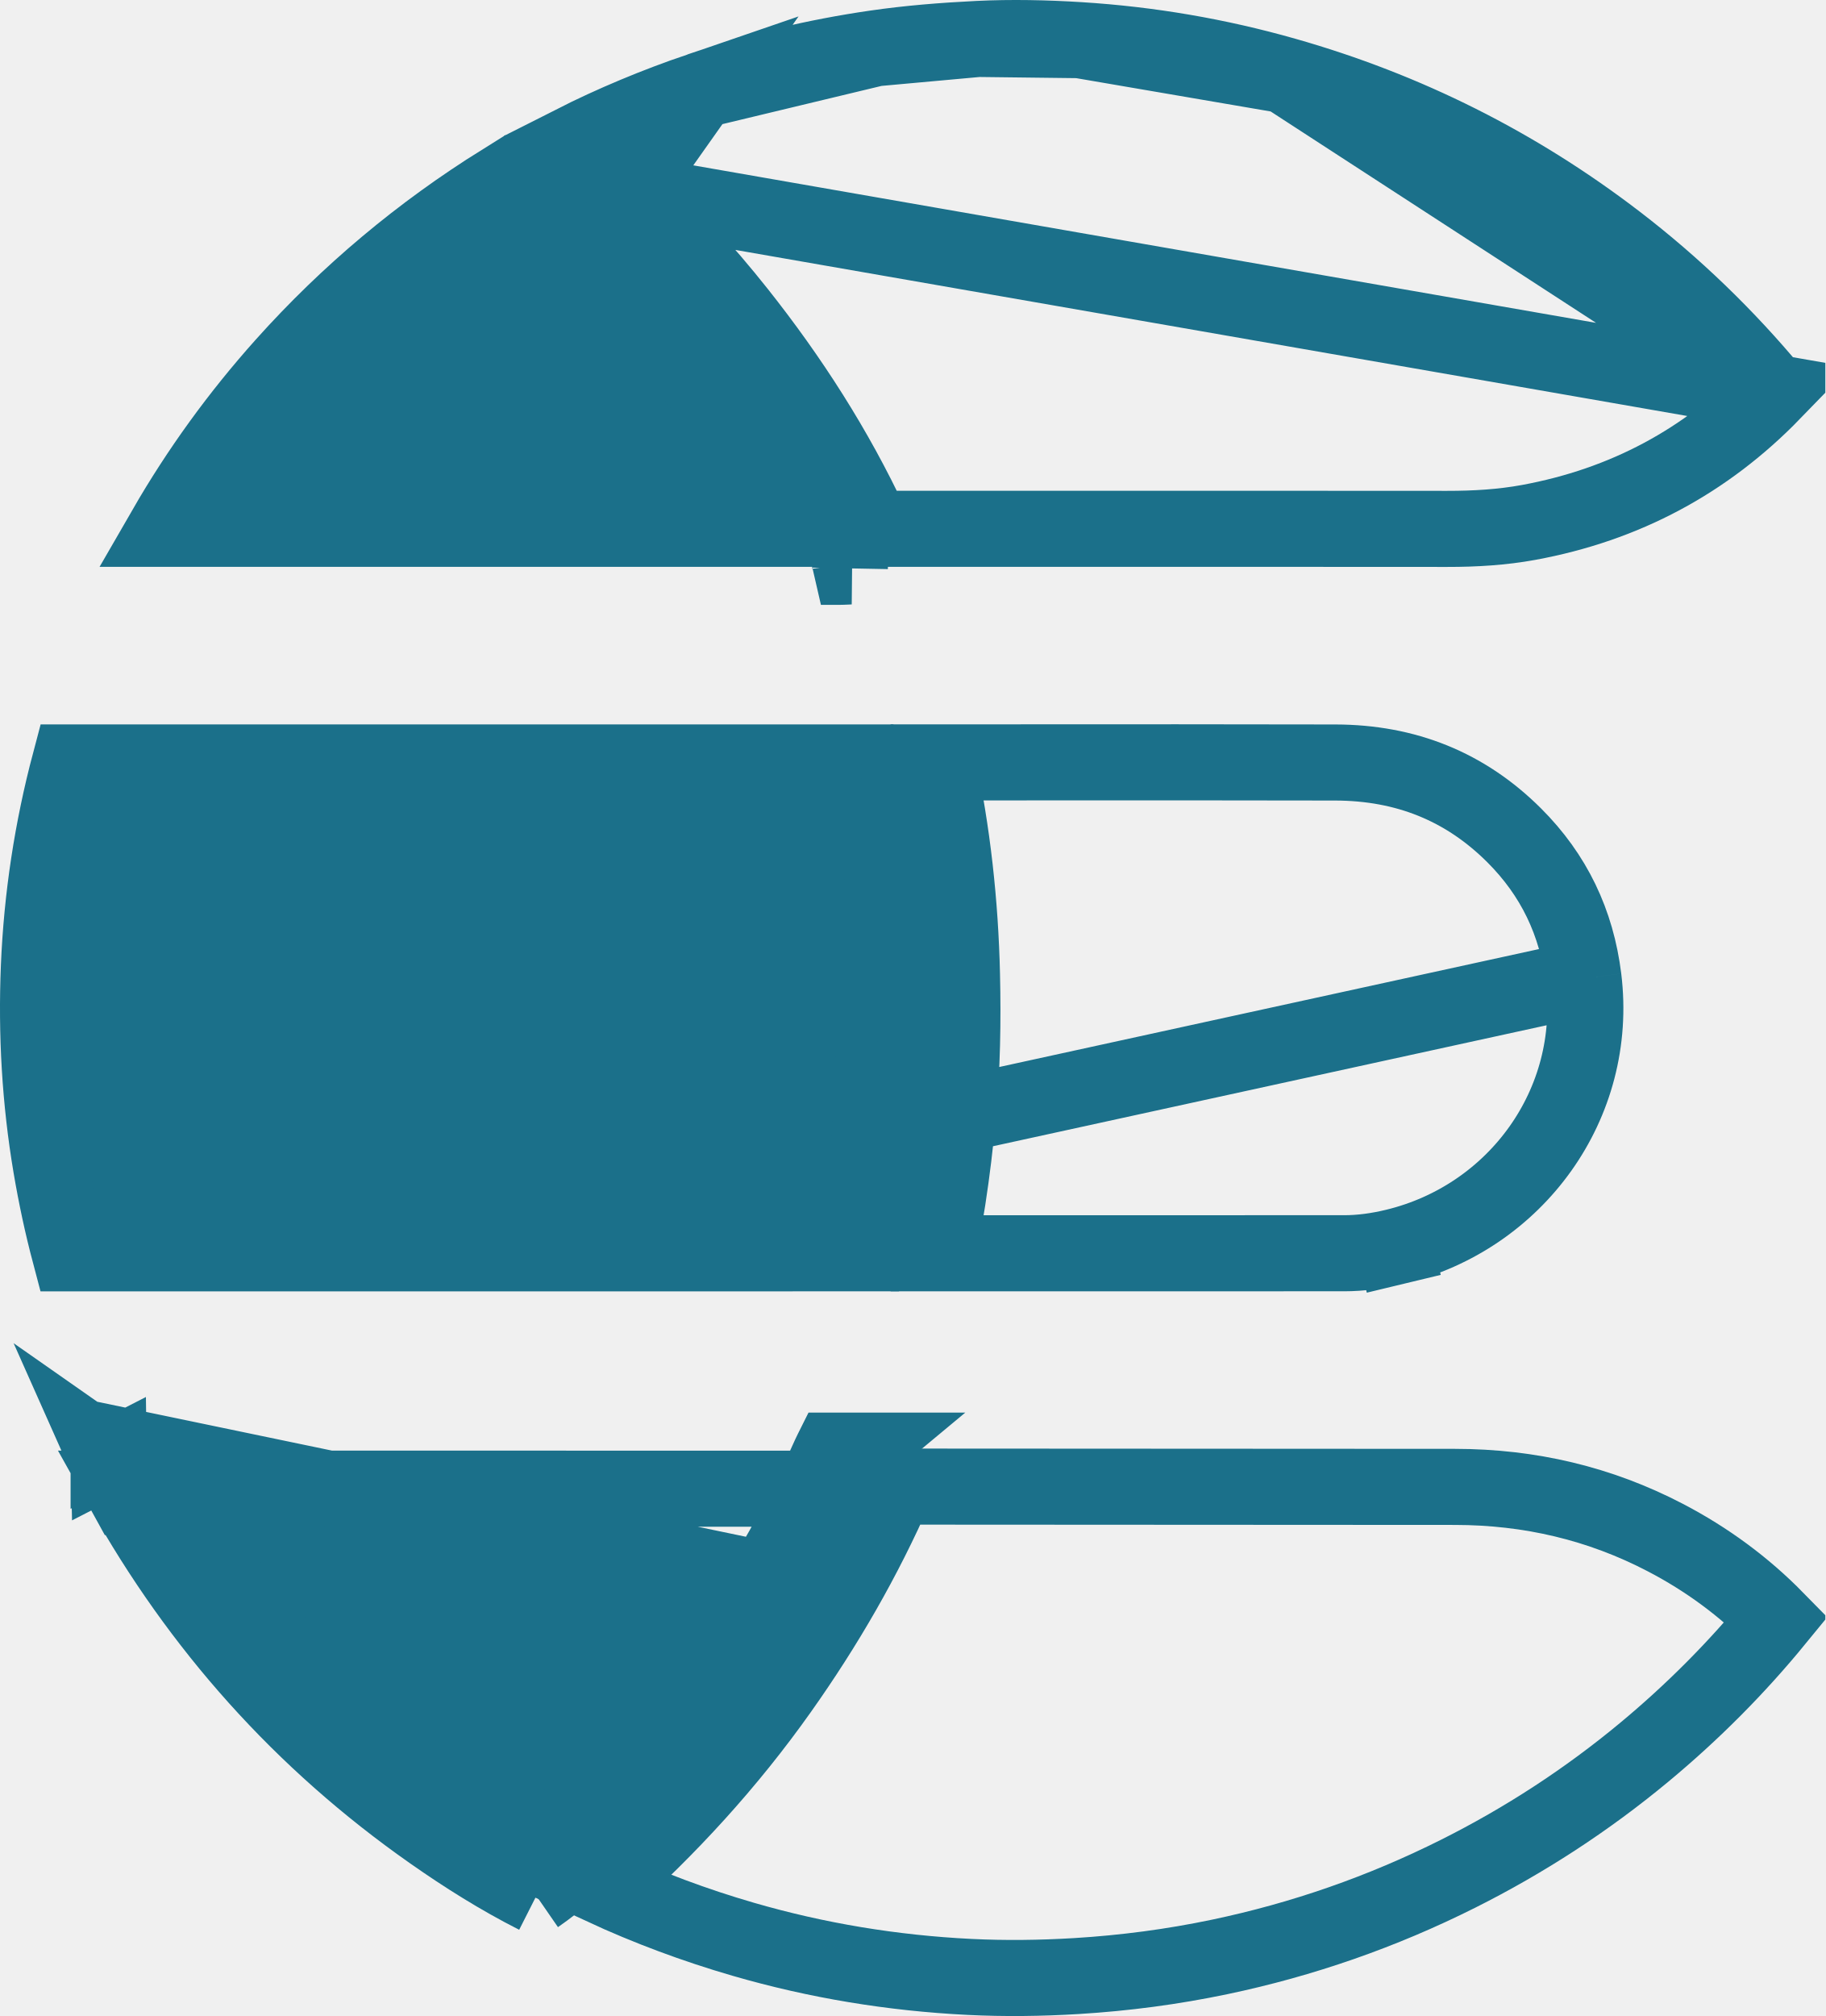
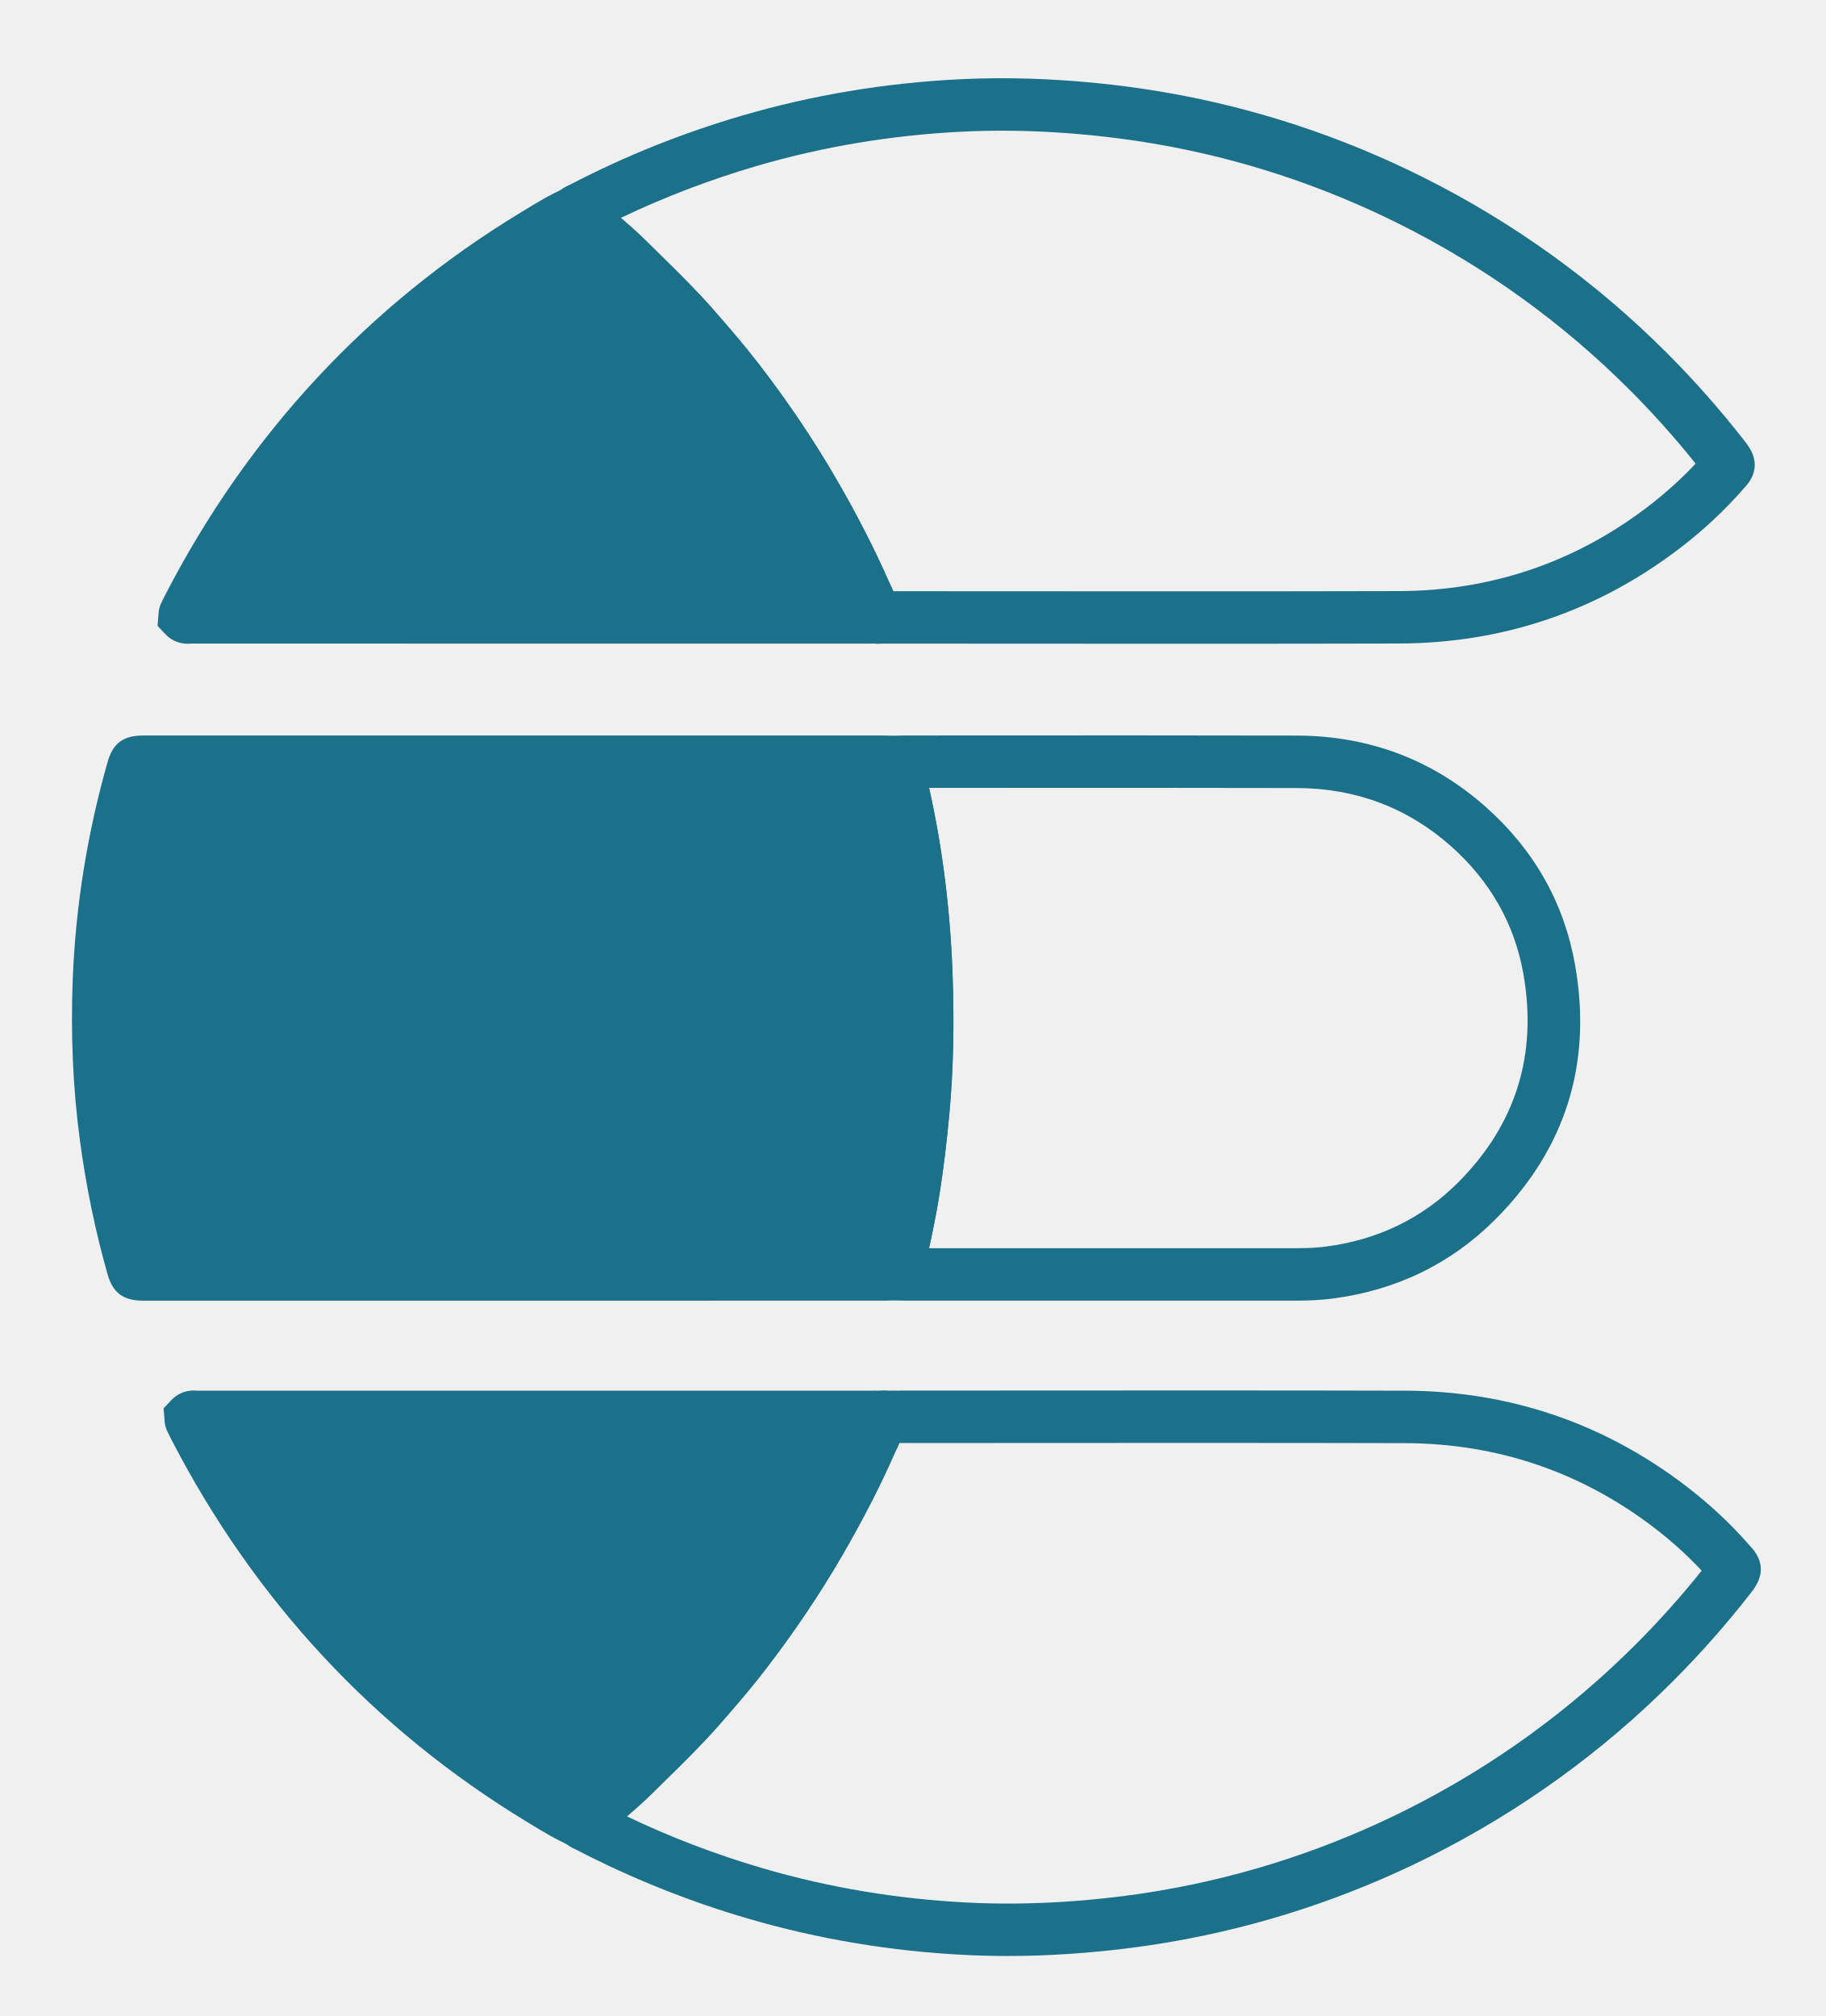
- <svg xmlns="http://www.w3.org/2000/svg" width="96" height="106" viewBox="0 0 96 106" fill="none">
-   <g clip-path="url(#clip0)">
-     <path d="M36.797 4.757L36.797 4.757C34.494 5.545 32.263 6.47 30.117 7.558C31.108 8.385 32.07 9.241 33.005 10.121L36.797 4.757ZM36.797 4.757C39.803 3.729 42.888 2.995 46.041 2.538L36.797 4.757ZM93.236 20.627C89.715 24.252 85.456 26.54 80.39 27.47L80.39 27.47C79.013 27.723 77.588 27.811 76.102 27.809C68.857 27.803 61.612 27.803 54.368 27.804C51.545 27.804 48.722 27.804 45.9 27.804C45.875 27.749 45.848 27.69 45.818 27.626L45.818 27.625C43.936 23.59 41.552 19.889 38.815 16.437L38.815 16.437C37.032 14.19 35.093 12.085 33.005 10.121L93.236 20.627ZM93.236 20.627C90.791 17.684 88.054 15.038 85.009 12.704C79.761 8.683 73.953 5.77 67.572 3.959L93.236 20.627ZM46.041 2.538C47.811 2.281 49.61 2.137 51.444 2.047L46.041 2.538ZM51.444 2.047C53.21 1.961 54.986 1.999 56.783 2.111L51.444 2.047ZM56.783 2.111C60.445 2.341 64.043 2.956 67.572 3.959L56.783 2.111Z" stroke="#1B708A" stroke-width="4" />
-     <path d="M45.388 65.898C46.201 62.42 46.644 58.882 46.749 55.3L46.749 55.3C46.837 52.35 46.785 49.439 46.458 46.56L45.388 65.898ZM45.388 65.898C31.482 65.899 17.576 65.899 3.67 65.899C3.273 64.4 2.948 62.88 2.688 61.342L2.688 61.342C2.1 57.864 1.899 54.355 2.046 50.819C2.198 47.182 2.743 43.604 3.676 40.088C4.141 40.088 4.606 40.088 5.071 40.088C5.375 40.088 5.679 40.088 5.984 40.088H6.002C19.13 40.088 32.259 40.088 45.388 40.089C45.866 42.212 46.209 44.368 46.458 46.56L45.388 65.898ZM45.152 39.088C45.152 39.088 45.152 39.088 45.152 39.088L45.152 39.088Z" fill="#1B708A" stroke="#1B708A" stroke-width="4" />
-     <path d="M39.084 101.964C36.546 101.228 34.084 100.309 31.696 99.207C35.167 96.109 38.306 92.688 41.016 88.86C43.393 85.505 45.452 81.955 47.106 78.164C56.913 78.166 66.72 78.172 76.527 78.18C80.452 78.183 84.141 79.047 87.59 80.847C89.774 81.987 91.719 83.418 93.419 85.152C91.333 87.7 89.014 90.028 86.466 92.142C83.455 94.64 80.192 96.763 76.685 98.521C72.697 100.52 68.515 101.979 64.142 102.895C61.662 103.415 59.153 103.746 56.613 103.9C54.727 104.014 52.852 104.037 50.99 103.945C46.942 103.745 42.971 103.092 39.084 101.964L39.084 101.964Z" stroke="#1B708A" stroke-width="4" />
-     <path d="M83.282 51.437C82.92 48.501 81.724 46.006 79.642 43.927C77.062 41.351 73.934 40.102 70.236 40.092C64.679 40.078 59.123 40.082 53.564 40.085C52.147 40.086 50.729 40.087 49.311 40.087C50.1 43.766 50.507 47.488 50.594 51.238M83.282 51.437L50.383 58.624C50.612 56.143 50.651 53.676 50.594 51.238M83.282 51.437C84.095 58.044 79.726 64.021 73.362 65.555M83.282 51.437L50.382 58.624C50.246 60.103 50.07 61.582 49.841 63.062L49.841 63.062C49.692 64.019 49.51 64.965 49.311 65.896C56.438 65.896 63.565 65.896 70.691 65.895H70.692C71.57 65.895 72.457 65.773 73.362 65.555M50.594 51.238L48.595 51.284M50.594 51.238L48.595 51.284M48.595 51.284C48.65 53.672 48.611 56.058 48.391 58.44L47.265 40.09C48.084 43.771 48.507 47.506 48.595 51.284ZM73.362 65.555L73.83 67.5L73.362 65.555Z" stroke="#1B708A" stroke-width="4" />
-     <path d="M5.712 76.275C5.723 76.275 5.735 76.275 5.747 76.275L5.712 76.29L5.712 76.275ZM5.712 76.275C5.614 76.277 5.533 76.314 5.476 76.396M5.712 76.275L5.712 76.29L5.476 76.396M5.476 76.396C5.493 76.434 5.509 76.472 5.525 76.51C5.559 76.59 5.593 76.67 5.633 76.747C5.663 76.804 5.692 76.861 5.722 76.917L5.719 76.703L5.633 76.747L5.719 76.703L5.716 76.564L5.476 76.396ZM8.758 78.272C7.99 78.272 7.222 78.272 6.454 78.272C10.48 85.488 15.87 91.538 22.716 96.336C24.473 97.568 26.289 98.71 28.209 99.682M8.758 78.272C12.575 84.803 17.583 90.296 23.864 94.698L23.864 94.698C25.224 95.652 26.603 96.537 28.025 97.322M8.758 78.272C8.374 77.615 8.002 76.949 7.643 76.272L42.304 83.484C40.974 85.758 39.486 87.923 37.871 90.003C37.406 90.602 36.913 91.18 36.421 91.759C36.281 91.923 36.141 92.087 36.002 92.252C34.582 93.932 33.01 95.466 31.418 96.977C30.404 97.938 29.366 98.883 28.209 99.682M8.758 78.272C20.115 78.271 31.472 78.271 42.83 78.274M28.025 97.322C27.712 97.574 27.396 97.813 27.072 98.037L28.209 99.682M28.025 97.322C28.698 96.78 29.356 96.176 30.041 95.526L30.041 95.526C31.628 94.021 33.13 92.551 34.474 90.961C34.624 90.783 34.771 90.611 34.916 90.441C35.402 89.87 35.856 89.336 36.291 88.776L36.291 88.776C37.859 86.758 39.296 84.664 40.578 82.474L40.578 82.474C41.388 81.091 42.144 79.695 42.83 78.274M28.025 97.322C28.384 97.521 28.747 97.713 29.112 97.898L28.209 99.682M42.83 78.274C43.051 77.816 43.264 77.356 43.47 76.892L43.47 76.892C43.605 76.59 43.691 76.411 43.749 76.292C43.752 76.286 43.755 76.28 43.758 76.274C44.25 76.274 44.742 76.274 45.235 76.274L42.83 78.274ZM5.719 76.702L5.716 76.564L5.832 76.644L5.719 76.702ZM5.719 76.702L5.832 76.644L6.212 76.909L6.212 76.909L7.117 77.539C6.965 77.757 6.747 77.958 6.469 78.096C6.439 78.111 6.409 78.125 6.38 78.138C6.324 78.036 6.268 77.935 6.212 77.834C6.212 77.834 6.212 77.833 6.212 77.833C6.047 77.53 5.883 77.225 5.722 76.918L5.719 76.702Z" fill="#1B708A" stroke="#1B708A" stroke-width="4" />
-     <path d="M44.701 29.782C44.638 29.785 44.575 29.788 44.512 29.791C44.371 29.797 44.231 29.804 44.091 29.804C43.786 29.804 43.481 29.804 43.176 29.804L43.4 29.695L44.091 29.741L44.701 29.782ZM44.701 29.782C44.704 29.74 44.702 29.7 44.697 29.66L44.701 29.782ZM14.945 19.186C18.308 15.431 22.137 12.228 26.422 9.559C26.477 9.604 26.533 9.649 26.588 9.694C27.224 10.21 27.838 10.709 28.464 11.244L28.465 11.244C29.8 12.383 31.072 13.595 32.303 14.867L32.303 14.867C33.117 15.707 33.899 16.596 34.697 17.521L34.697 17.522C36.332 19.419 37.806 21.446 39.175 23.577C39.825 24.59 40.428 25.645 41.05 26.747C41.247 27.096 41.431 27.447 41.611 27.804C31.866 27.805 22.121 27.805 12.376 27.805C11.15 27.805 9.925 27.805 8.699 27.805C10.475 24.726 12.556 21.854 14.945 19.186Z" fill="#1B708A" stroke="#1B708A" stroke-width="4" />
+ <svg xmlns="http://www.w3.org/2000/svg" version="1.1" id="Layer_1" x="0px" y="0px" width="126.666px" height="139.899px" viewBox="0 0 126.666 139.899" style="enable-background:new 0 0 126.666 139.899;" xml:space="preserve">
+   <g>
+     <g>
+       <path style="fill:#1B708A;" d="M62.183,88.41c-0.263,0.01-0.526,0.028-0.788,0.028c-17.086,0.001-34.171,0.001-51.257,0.001    c-0.088,0-0.176,0.001-0.264,0c-0.514-0.006-0.521-0.004-0.662-0.502c-0.839-2.958-1.451-5.962-1.863-9.01    c-0.492-3.645-0.632-7.304-0.484-10.973c0.199-4.952,0.991-9.814,2.349-14.582c0.146-0.512,0.151-0.513,0.718-0.514    c1.252-0.002,2.504-0.001,3.755-0.001c15.878,0,31.756,0,47.633,0.001c0.285,0,0.57,0.018,0.854,0.028    c0.015,0.086,0.023,0.174,0.045,0.258c1.235,4.77,1.877,9.627,2.052,14.543c0.112,3.133,0.074,6.267-0.213,9.395    c-0.16,1.745-0.359,3.484-0.627,5.216C63.114,84.357,62.662,86.386,62.183,88.41z" />
+       <path style="fill:#1B708A;" d="M9.973,90.258l-0.119-0.001c-1.319-0.016-2.032-0.561-2.39-1.824    c-0.842-2.966-1.486-6.082-1.915-9.263c-0.487-3.609-0.655-7.408-0.499-11.289c0.202-5.039,1.016-10.088,2.417-15.007    c0.371-1.301,1.085-1.832,2.465-1.834c0.53-0.001,1.061-0.001,1.591-0.001l7.297,0c14.168,0,28.335,0,42.504,0.001    c0.234,0,0.451,0.009,0.662,0.019c0.085,0.004,0.17,0.007,0.254,0.01l1.482,0.051l0.249,1.462    c0.007,0.041,0.013,0.082,0.019,0.124l0.003,0.022c1.207,4.672,1.913,9.684,2.099,14.896c0.125,3.504,0.053,6.652-0.22,9.626    c-0.18,1.964-0.39,3.707-0.641,5.328c-0.337,2.173-0.813,4.289-1.277,6.251l-0.319,1.347l-1.383,0.052    c-0.077,0.003-0.154,0.007-0.231,0.01c-0.189,0.009-0.402,0.019-0.625,0.019c-14.104,0.001-28.209,0.001-42.313,0.001l-8.944,0    L9.973,90.258z M10.736,86.62h8.346c13.884,0,27.767,0,41.65-0.001c0.338-1.486,0.661-3.037,0.903-4.598    c0.239-1.546,0.44-3.216,0.614-5.104c0.259-2.819,0.326-5.816,0.207-9.164c-0.163-4.563-0.744-8.955-1.727-13.075    c-13.97-0.001-27.94-0.001-41.91-0.001l-7.297,0c-0.26,0-0.521,0-0.781,0c-1.186,4.387-1.877,8.874-2.057,13.35    c-0.147,3.671,0.01,7.256,0.469,10.657C9.519,81.401,10.051,84.067,10.736,86.62z" />
+     </g>
+     <g>
+       <path style="fill:#1B708A;" d="M69.945,135.735c-0.99,0-1.986-0.024-2.96-0.072c-5.143-0.253-10.206-1.099-15.048-2.512    c-4.142-1.209-8.152-2.816-11.918-4.775c-0.019-0.009-0.04-0.019-0.062-0.029c-0.239-0.109-0.685-0.312-1.063-0.774l-0.592-0.724    l0.244-0.903c0.196-0.726,0.693-1.105,0.88-1.248l0.023-0.017l0.311-0.257c1.091-0.901,2.122-1.753,3.068-2.693    c0.321-0.319,0.643-0.636,0.966-0.953c1.19-1.17,2.314-2.274,3.364-3.472c0.993-1.132,2.042-2.341,3.002-3.586    c1.916-2.483,3.636-5.034,5.114-7.582c1.384-2.387,2.513-4.584,3.452-6.718c0.061-0.139,0.126-0.278,0.191-0.417    c0.157-0.334,0.305-0.65,0.336-0.877l0.122-0.887l0.777-0.445c0.356-0.203,0.757-0.307,1.193-0.307    c0.088,0,0.176,0.004,0.264,0.01l0.04,0.002c3.156-0.001,6.313-0.003,9.47-0.005c3.94-0.003,7.881-0.005,11.82-0.005    c5.587,0,10.205,0.005,14.533,0.016c7.233,0.018,13.8,2.248,19.519,6.627c1.621,1.242,3.1,2.624,4.396,4.109    c0.038,0.043,0.072,0.08,0.102,0.113c1.333,1.456,0.36,2.708-0.006,3.179c-1.669,2.149-3.492,4.215-5.418,6.142    c-4.928,4.932-10.597,9.022-16.848,12.157c-5.727,2.872-11.807,4.87-18.071,5.939c-2.305,0.394-4.697,0.672-7.111,0.827    C72.664,135.69,71.287,135.735,69.945,135.735z M43.495,126.045c3.025,1.448,6.199,2.661,9.462,3.613    c4.569,1.334,9.349,2.131,14.208,2.371c2.157,0.107,4.391,0.087,6.639-0.057c2.287-0.147,4.552-0.41,6.732-0.783    c5.91-1.009,11.648-2.895,17.053-5.605c5.902-2.959,11.253-6.821,15.905-11.476c1.612-1.613,3.148-3.33,4.574-5.113    c-0.993-1.061-2.095-2.058-3.287-2.971c-5.072-3.884-10.898-5.862-17.316-5.878c-4.326-0.011-8.941-0.016-14.524-0.016    c-3.939,0-7.878,0.002-11.818,0.005c-2.908,0.002-5.815,0.004-8.723,0.004c-0.064,0.145-0.128,0.282-0.189,0.411    c-0.053,0.112-0.106,0.225-0.155,0.338c-0.994,2.258-2.183,4.572-3.634,7.076c-1.557,2.686-3.368,5.371-5.381,7.98    c-1.024,1.328-2.116,2.586-3.147,3.762c-1.139,1.299-2.364,2.503-3.549,3.668c-0.318,0.312-0.636,0.625-0.952,0.939    C44.779,124.923,44.139,125.495,43.495,126.045z" />
+     </g>
+     <g>
+       <path style="fill:#1B708A;" d="M75.019,90.256l-12.311-0.001c-0.181,0-0.34-0.011-0.481-0.02c-0.047-0.003-0.093-0.007-0.14-0.009    l-2.175-0.116l0.502-2.119c0.447-1.89,0.905-3.921,1.222-5.97c0.239-1.546,0.44-3.215,0.614-5.104    c0.259-2.819,0.326-5.816,0.207-9.164c-0.177-4.962-0.849-9.724-1.995-14.152c-0.04-0.153-0.059-0.283-0.071-0.369l-0.006-0.041    l-0.342-2.016l2.041-0.106c0.054-0.003,0.108-0.006,0.162-0.01c0.153-0.01,0.327-0.021,0.521-0.021    c2.465,0,4.929-0.002,7.394-0.003c2.837-0.002,5.674-0.003,8.511-0.003c4.369,0,7.961,0.004,11.304,0.013    c5.019,0.013,9.433,1.683,13.122,4.962c3.344,2.973,5.424,6.654,6.182,10.941c1.211,6.847-0.655,12.798-5.546,17.687    c-3.07,3.068-6.869,4.911-11.291,5.479c-0.733,0.094-1.496,0.14-2.332,0.14C85.08,90.256,80.048,90.256,75.019,90.256z     M64.46,86.618l10.558,0.001c5.03,0,10.06,0,15.09-0.002c0.68,0,1.292-0.036,1.87-0.11c3.606-0.462,6.695-1.957,9.182-4.443    c4.002-4,5.528-8.872,4.536-14.481c-0.612-3.461-2.3-6.441-5.017-8.856c-3.005-2.672-6.61-4.032-10.715-4.043    c-3.34-0.009-6.929-0.013-11.295-0.013c-2.836,0-5.672,0.002-8.508,0.003c-1.9,0.001-3.8,0.002-5.7,0.003    c0.922,4.108,1.469,8.453,1.629,12.947c0.125,3.504,0.053,6.652-0.22,9.626c-0.18,1.964-0.39,3.707-0.641,5.328    C65.017,83.956,64.748,85.311,64.46,86.618z" />
+     </g>
+     <g>
+       <path style="fill:#1B708A;" d="M61.056,98.375c-0.088,0.643-0.411,1.203-0.665,1.78c-1.043,2.369-2.244,4.657-3.543,6.897    c-1.574,2.714-3.333,5.301-5.247,7.781c-0.975,1.264-2.021,2.472-3.074,3.674c-1.391,1.587-2.922,3.032-4.415,4.515    c-1.103,1.096-2.311,2.076-3.509,3.067c-0.119,0.099-0.255,0.171-0.299,0.333c-0.99-0.428-1.9-1.003-2.817-1.56    c-10.429-6.335-18.383-14.973-23.979-25.801c-0.091-0.175-0.178-0.352-0.261-0.531c-0.017-0.036-0.009-0.083-0.013-0.138    c0.118-0.125,0.278-0.068,0.419-0.068c15.606-0.003,31.213-0.003,46.819-0.001C60.666,98.323,60.867,98.29,61.056,98.375z" />
+       <path style="fill:#1B708A;" d="M41.51,128.925l-1.929-0.834c-1.006-0.435-1.898-0.979-2.762-1.506l-0.278-0.169    c-10.584-6.43-18.878-15.352-24.651-26.52c-0.102-0.198-0.201-0.399-0.294-0.598c-0.162-0.347-0.179-0.663-0.182-0.803    l-0.064-0.763l0.56-0.591c0.396-0.419,0.941-0.649,1.532-0.649c0.109,0,0.199,0.008,0.258,0.013    c15.59-0.003,31.179-0.003,46.769-0.001c0.02,0,0.041-0.001,0.061-0.002c0.065-0.002,0.131-0.004,0.196-0.004    c0.397,0,0.749,0.072,1.076,0.22l1.238,0.559l-0.185,1.346c-0.107,0.776-0.406,1.415-0.647,1.928    c-0.053,0.112-0.106,0.225-0.155,0.338c-0.994,2.257-2.183,4.572-3.634,7.076c-1.557,2.686-3.368,5.371-5.381,7.98    c-1.024,1.328-2.116,2.586-3.147,3.762c-1.139,1.299-2.364,2.503-3.549,3.668c-0.318,0.312-0.636,0.625-0.952,0.939    c-1.065,1.058-2.209,2.003-3.316,2.917l-0.139,0.115L41.51,128.925z M16.153,100.143c5.399,9.673,12.886,17.459,22.278,23.165    l0.283,0.172c0.435,0.265,0.856,0.522,1.276,0.755c1.006-0.832,1.959-1.629,2.839-2.503c0.321-0.319,0.643-0.636,0.966-0.952    c1.19-1.17,2.314-2.274,3.364-3.472c0.993-1.132,2.042-2.341,3.002-3.586c1.916-2.483,3.636-5.034,5.114-7.582    c1.229-2.12,2.257-4.09,3.129-5.998C44.32,100.14,30.237,100.14,16.153,100.143z" />
+     </g>
+     <g>
+       <path style="fill:#1B708A;" d="M60.924,44.676c-0.436,0-0.837-0.103-1.193-0.307l-0.777-0.445l-0.122-0.887    c-0.031-0.228-0.179-0.544-0.336-0.878c-0.065-0.139-0.13-0.277-0.191-0.417c-0.939-2.134-2.069-4.331-3.452-6.718    c-1.478-2.549-3.198-5.1-5.114-7.582c-0.96-1.244-2.009-2.454-3.002-3.586c-1.05-1.198-2.175-2.303-3.366-3.473    c-0.322-0.316-0.644-0.633-0.964-0.951c-0.947-0.94-1.978-1.792-3.069-2.693l-0.332-0.273c-0.187-0.143-0.683-0.522-0.88-1.248    l-0.244-0.902l0.592-0.724c0.378-0.462,0.823-0.665,1.063-0.774c0.021-0.01,0.043-0.019,0.064-0.03    c3.764-1.958,7.773-3.564,11.915-4.774c4.842-1.414,9.905-2.259,15.048-2.512c0.974-0.048,1.97-0.072,2.961-0.072    c1.342,0,2.719,0.045,4.09,0.133c2.413,0.155,4.805,0.433,7.111,0.827c6.265,1.069,12.345,3.068,18.071,5.939    c6.251,3.135,11.92,7.225,16.848,12.157c1.925,1.926,3.748,3.993,5.418,6.142c0.366,0.471,1.339,1.724,0.006,3.179    c-0.03,0.033-0.064,0.07-0.102,0.113c-1.296,1.485-2.775,2.867-4.396,4.109c-5.719,4.38-12.286,6.609-19.519,6.627    c-4.329,0.011-8.947,0.016-14.533,0.016c-3.94,0-7.88-0.002-11.82-0.005c-3.157-0.002-6.313-0.004-9.47-0.005l-0.04,0.002    C61.1,44.672,61.012,44.676,60.924,44.676z M61.978,41.026c2.907,0.001,5.815,0.003,8.723,0.004    c3.939,0.003,7.879,0.005,11.818,0.005c5.583,0,10.199-0.005,14.524-0.016c6.418-0.016,12.244-1.994,17.316-5.878    c1.191-0.912,2.294-1.909,3.287-2.97c-1.427-1.783-2.962-3.5-4.574-5.113c-4.652-4.655-10.003-8.517-15.905-11.476    c-5.405-2.71-11.142-4.596-17.053-5.605c-2.181-0.372-4.446-0.635-6.732-0.782c-2.247-0.145-4.48-0.164-6.639-0.058    c-4.859,0.239-9.639,1.037-14.208,2.371c-3.262,0.953-6.437,2.165-9.462,3.613c0.644,0.55,1.284,1.123,1.898,1.732    c0.315,0.313,0.633,0.625,0.95,0.937c1.186,1.165,2.412,2.37,3.551,3.67c1.03,1.175,2.122,2.434,3.147,3.762    c2.013,2.608,3.823,5.293,5.381,7.98c1.452,2.504,2.641,4.819,3.635,7.076c0.05,0.113,0.103,0.225,0.155,0.338    C61.85,40.744,61.914,40.881,61.978,41.026z" />
+     </g>
+     <g>
+       <path style="fill:#1B708A;" d="M60.634,42.791c-0.088-0.643-0.411-1.203-0.665-1.78c-1.043-2.369-2.244-4.657-3.543-6.897    c-1.574-2.714-3.333-5.301-5.247-7.781c-0.975-1.264-2.021-2.472-3.074-3.674c-1.391-1.587-2.922-3.032-4.415-4.515    c-1.103-1.096-2.311-2.076-3.509-3.067c-0.119-0.099-0.255-0.171-0.299-0.333c-0.99,0.428-1.9,1.003-2.817,1.56    c-10.429,6.335-18.383,14.973-23.979,25.801c-0.091,0.175-0.178,0.352-0.261,0.531c-0.017,0.036-0.009,0.083-0.013,0.138    c0.118,0.125,0.278,0.068,0.419,0.068c15.606,0.003,31.213,0.003,46.819,0.001C60.245,42.843,60.446,42.876,60.634,42.791z" />
+       <path style="fill:#1B708A;" d="M13.023,44.673c-0.592,0-1.136-0.231-1.532-0.649l-0.56-0.591l0.064-0.764    c0.003-0.144,0.021-0.457,0.181-0.801c0.094-0.201,0.192-0.402,0.295-0.599c5.772-11.168,14.066-20.09,24.651-26.52l0.277-0.169    c0.863-0.527,1.756-1.071,2.762-1.506l1.929-0.834l0.427,1.58l0.137,0.114c1.107,0.914,2.252,1.86,3.317,2.918    c0.315,0.313,0.633,0.625,0.95,0.937c1.186,1.165,2.412,2.37,3.551,3.67c1.031,1.175,2.122,2.434,3.147,3.762    c2.013,2.609,3.823,5.293,5.381,7.98c1.452,2.504,2.641,4.819,3.635,7.076c0.05,0.113,0.103,0.225,0.155,0.338    c0.241,0.513,0.54,1.151,0.647,1.928l0.185,1.346l-1.238,0.559c-0.327,0.148-0.679,0.22-1.076,0.22    c-0.065,0-0.131-0.002-0.196-0.004c-0.021-0.001-0.041-0.002-0.062-0.002c-15.589,0.002-31.179,0.002-46.769-0.001    C13.222,44.666,13.132,44.673,13.023,44.673z M15.732,41.023c14.084,0.002,28.167,0.002,42.25,0.001    c-0.873-1.909-1.901-3.879-3.129-5.998c-1.478-2.549-3.198-5.1-5.114-7.582c-0.96-1.244-2.009-2.454-3.002-3.586    c-1.05-1.198-2.175-2.303-3.366-3.473c-0.322-0.316-0.644-0.633-0.964-0.951c-0.88-0.874-1.832-1.671-2.839-2.503    c-0.42,0.233-0.841,0.49-1.276,0.755l-0.283,0.172C28.617,23.564,21.131,31.35,15.732,41.023z" />
+     </g>
  </g>
-   <defs>
-     <clipPath id="clip0">
-       <rect width="96" height="106" fill="white" />
-     </clipPath>
-   </defs>
</svg>
